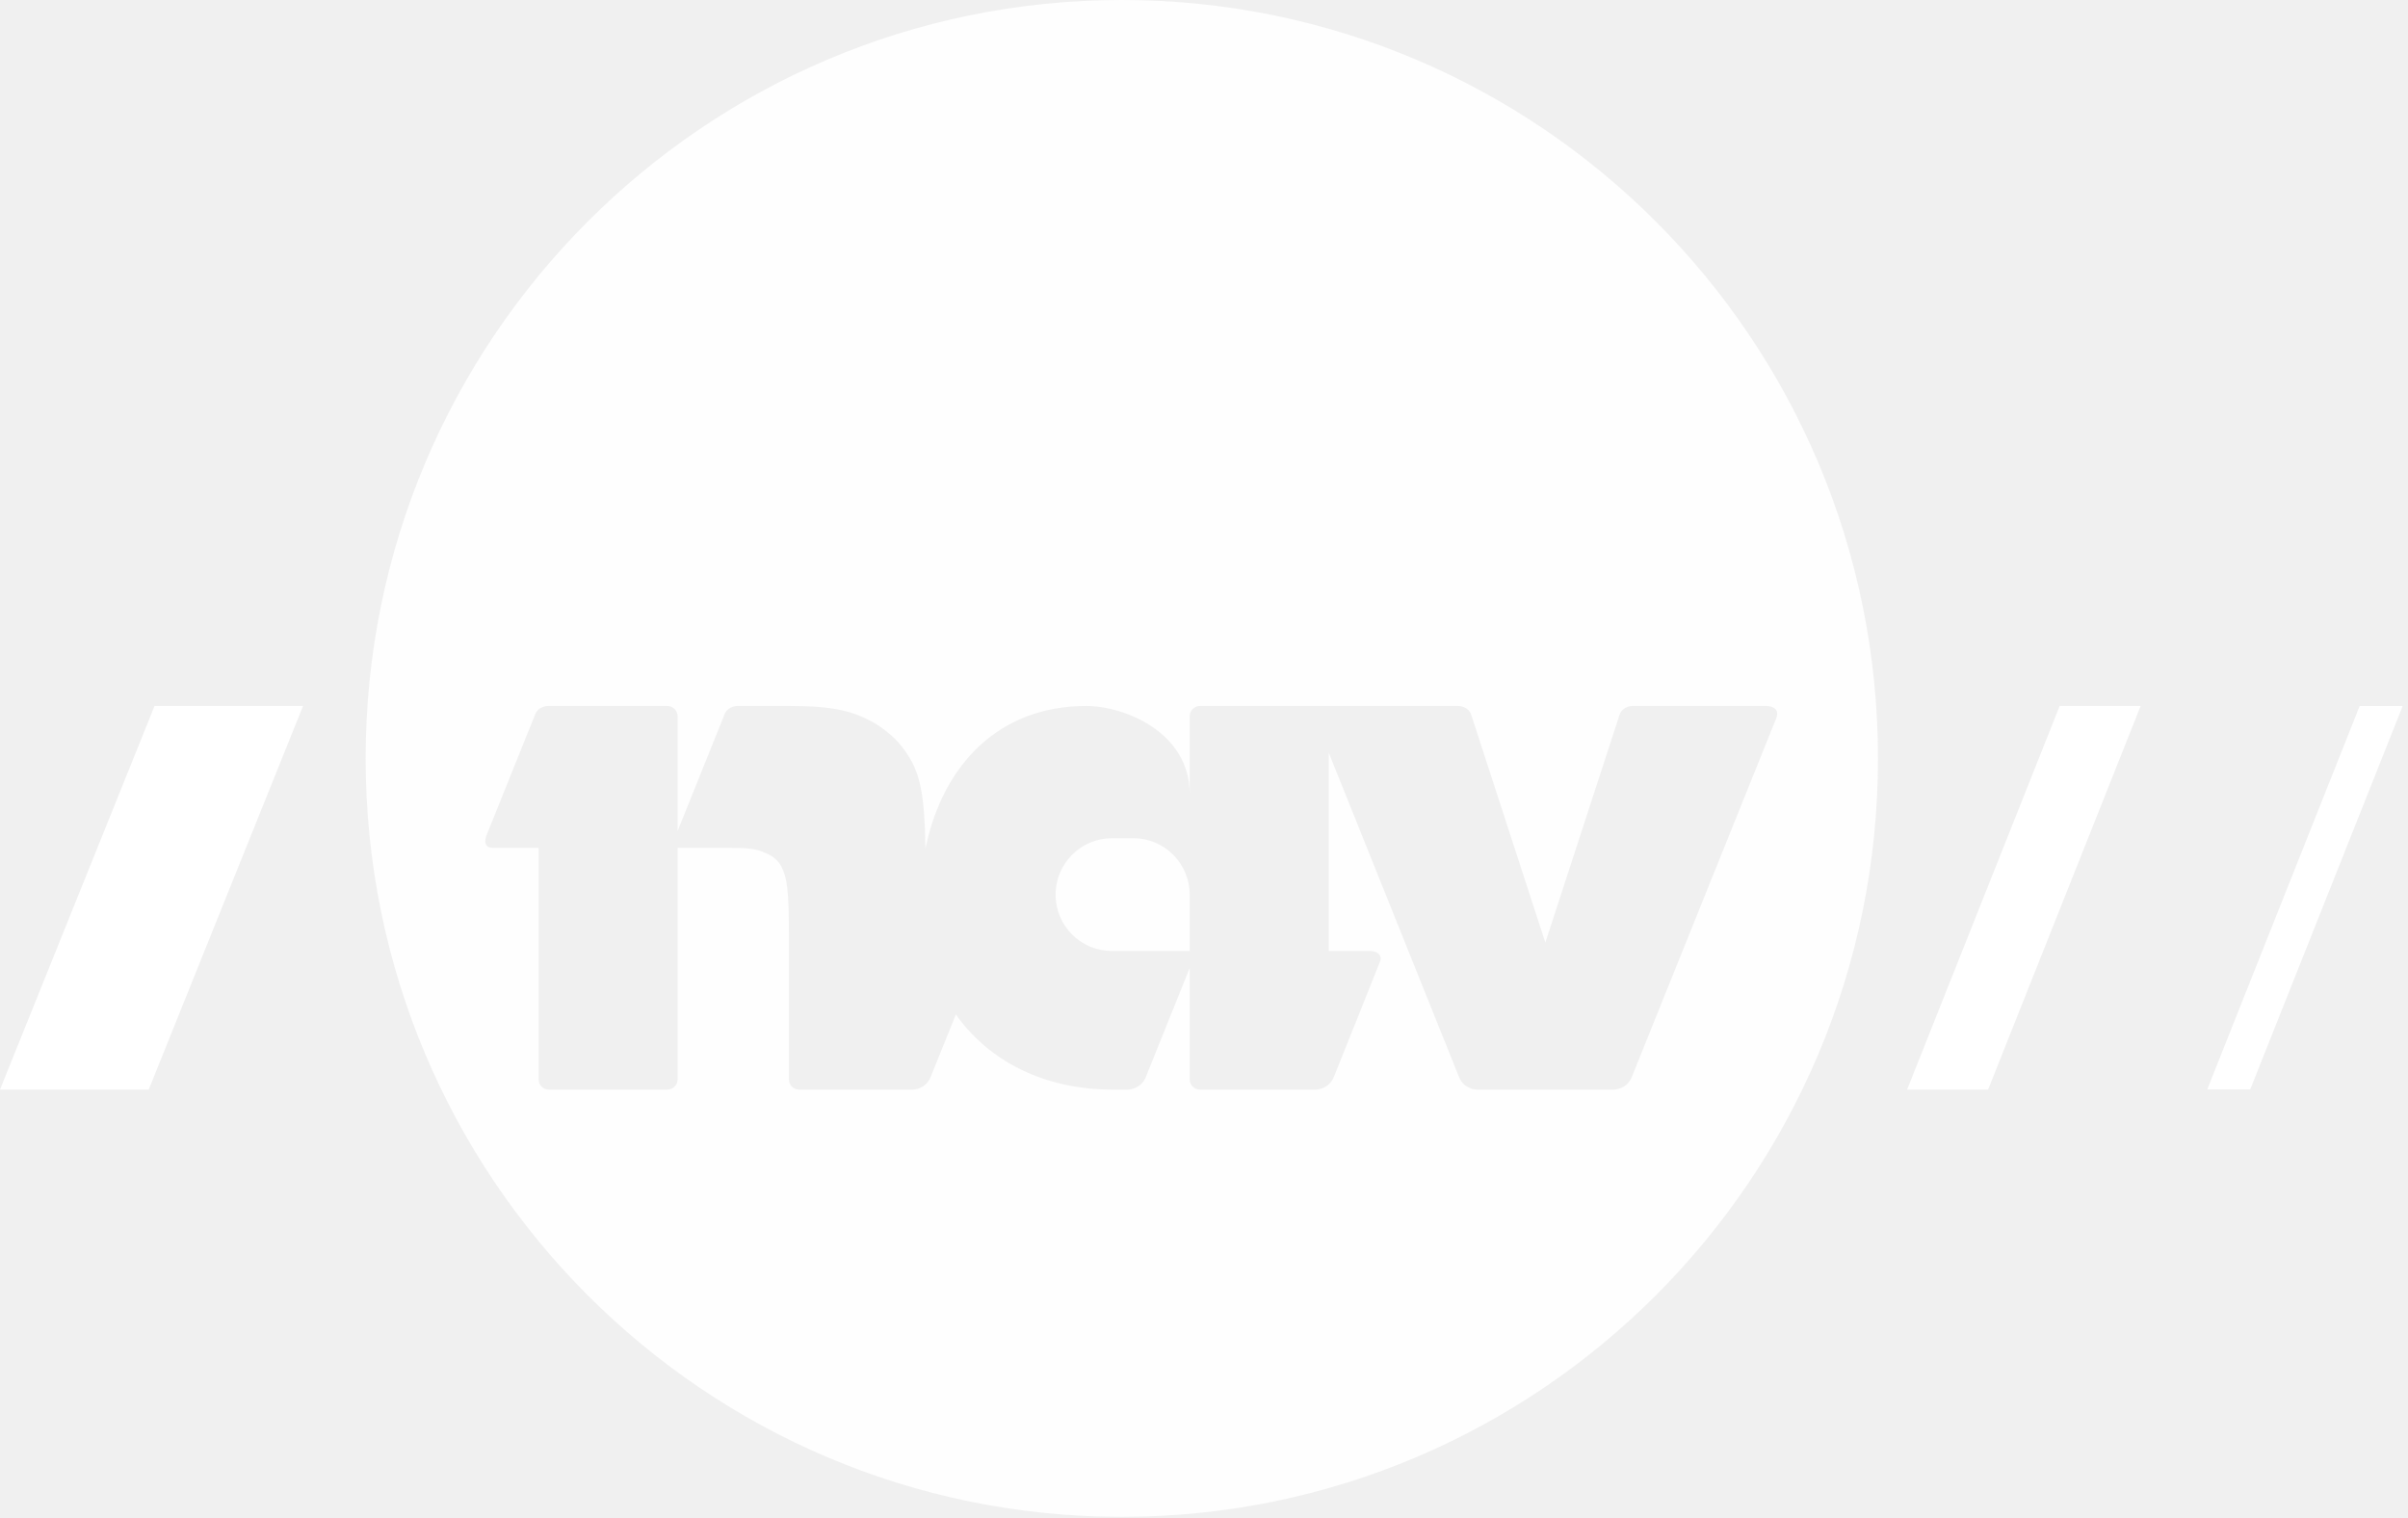
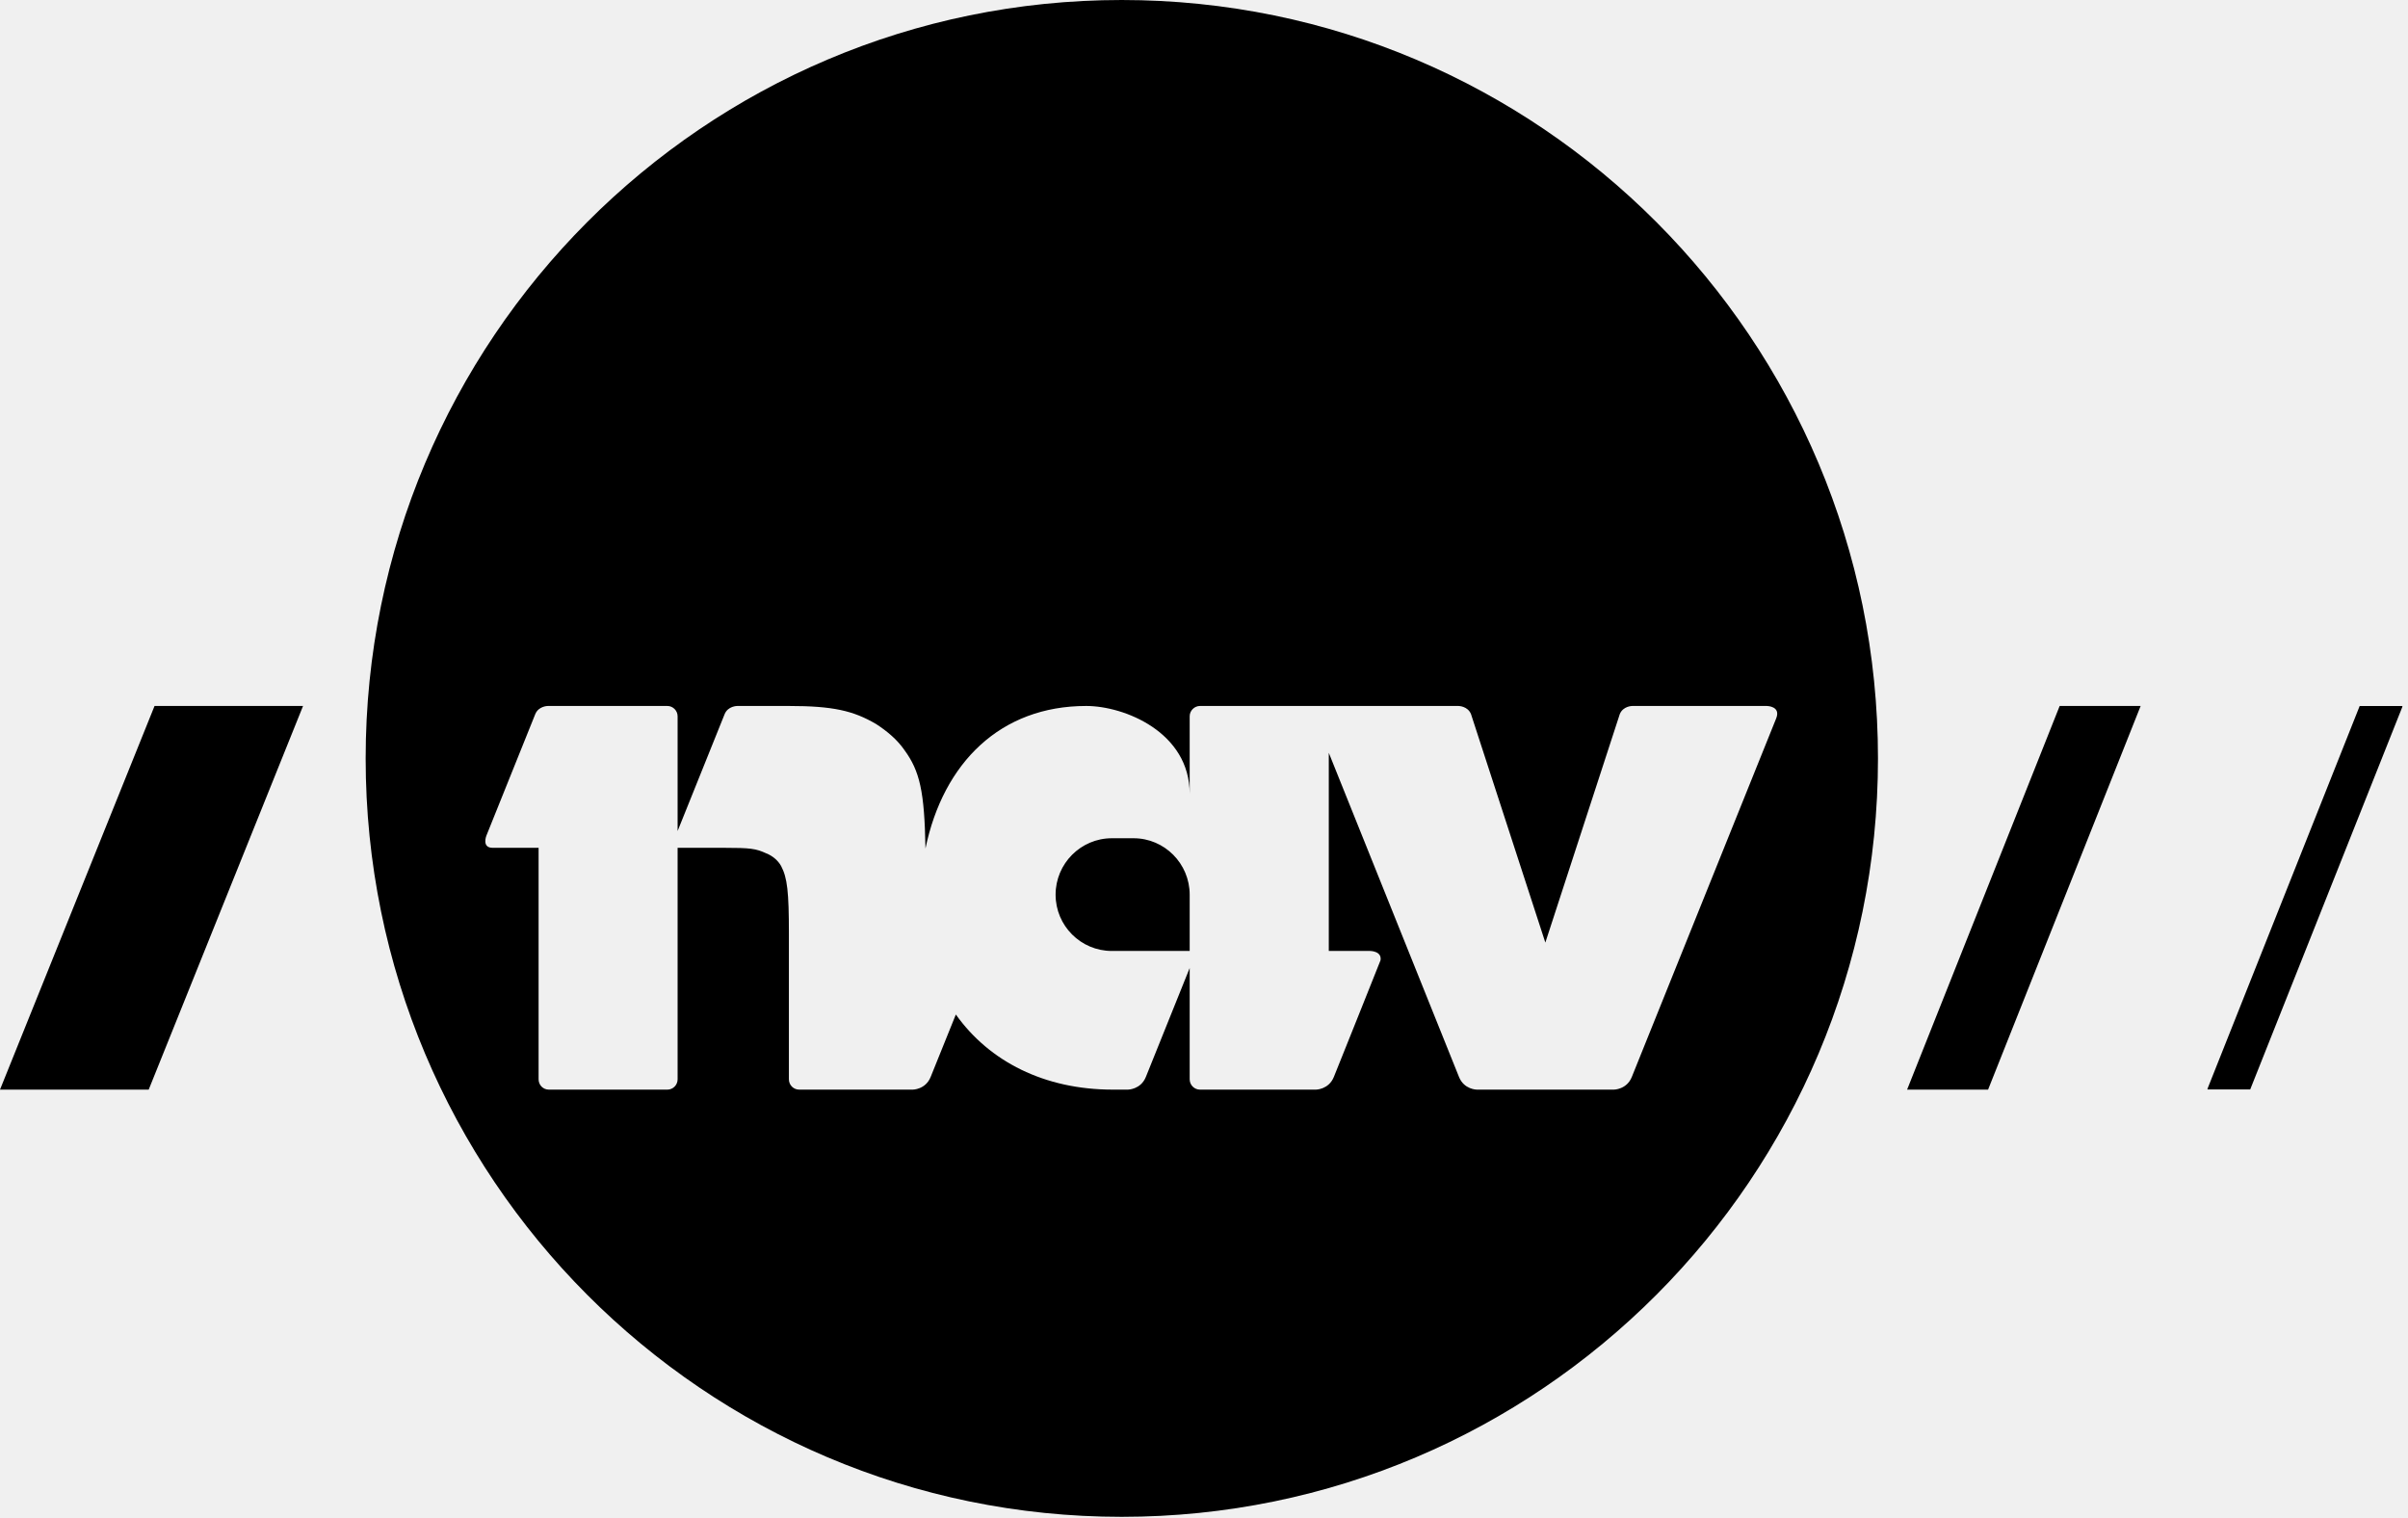
<svg xmlns="http://www.w3.org/2000/svg" xmlns:xlink="http://www.w3.org/1999/xlink" width="73px" height="46px" viewBox="0 0 73 46" version="1.1">
  <defs>
    <polygon id="path-1" points="6.081 11.818 6.081 0.187 0.153 0.187 0.153 11.818 6.081 11.818" />
  </defs>
  <g id="Page-1" stroke="none" stroke-width="1" fill="none" fill-rule="evenodd">
    <g id="layout-v3-annen-header-1-tjenste-copy-2" transform="translate(-24, -8)">
      <g id="NAV-Brand/NAV-logo-/-hvit-" transform="translate(24, 8)">
        <g id="Page-1-Copy">
-           <polygon id="Fill-3" fill="#FFFFFF" points="0 33.033 4.685 21.402 9.187 21.402 4.508 33.033" />
-           <polygon id="Fill-5" fill="#FFFFFF" points="57.815 33.033 62.44 21.402 64.895 21.402 60.27 33.033" />
+           <polygon id="Fill-3" fill="black" points="0 33.033 4.685 21.402 9.187 21.402 4.508 33.033" />
+           <polygon id="Fill-5" fill="black" points="57.815 33.033 62.44 21.402 64.895 21.402 60.27 33.033" />
          <g id="Group-9" transform="translate(66.75836, 21.21498)">
            <mask id="mask-2" fill="white">
              <use xlink:href="#path-1" />
            </mask>
            <g id="Clip-8" />
-             <polygon id="Fill-7" fill="#FFFFFF" mask="url(#mask-2)" points="0.153 11.818 4.777 0.187 6.081 0.187 1.456 11.818" />
+             <polygon id="Fill-7" fill="black" mask="url(#mask-2)" points="0.153 11.818 4.777 0.187 6.081 0.187 1.456 11.818" />
          </g>
-           <path d="M34.006,45.984 C21.349,45.984 11.085,35.691 11.085,22.994 C11.085,10.295 21.349,0 34.006,0 C46.668,0 56.932,10.295 56.932,22.994 C56.932,35.691 46.668,45.984 34.006,45.984 Z M53.559,21.402 L49.484,21.402 C49.484,21.402 49.203,21.402 49.104,21.651 L46.848,28.575 L44.595,21.651 C44.496,21.402 44.213,21.402 44.213,21.402 L36.378,21.402 C36.209,21.402 36.066,21.544 36.066,21.713 L36.066,24.065 C36.066,22.199 34.088,21.402 32.929,21.402 C30.334,21.402 28.597,23.116 28.056,25.723 C28.027,23.994 27.883,23.374 27.419,22.74 C27.206,22.429 26.897,22.168 26.562,21.951 C25.871,21.545 25.25,21.402 23.916,21.402 L22.35,21.402 C22.35,21.402 22.067,21.402 21.967,21.651 L20.542,25.193 L20.542,21.713 C20.542,21.544 20.401,21.402 20.232,21.402 L16.608,21.402 C16.608,21.402 16.328,21.402 16.226,21.651 L14.745,25.334 C14.745,25.334 14.597,25.702 14.935,25.702 L16.328,25.702 L16.328,32.72 C16.328,32.895 16.465,33.033 16.639,33.033 L20.232,33.033 C20.401,33.033 20.542,32.895 20.542,32.72 L20.542,25.702 L21.942,25.702 C22.746,25.702 22.916,25.724 23.229,25.87 C23.417,25.942 23.587,26.086 23.679,26.252 C23.869,26.61 23.916,27.04 23.916,28.306 L23.916,32.72 C23.916,32.895 24.056,33.033 24.228,33.033 L27.671,33.033 C27.671,33.033 28.06,33.033 28.214,32.647 L28.977,30.755 C29.992,32.181 31.662,33.033 33.738,33.033 L34.191,33.033 C34.191,33.033 34.583,33.033 34.738,32.647 L36.066,29.346 L36.066,32.72 C36.066,32.895 36.209,33.033 36.378,33.033 L39.893,33.033 C39.893,33.033 40.281,33.033 40.437,32.647 C40.437,32.647 41.842,29.147 41.848,29.12 L41.85,29.12 C41.904,28.829 41.537,28.829 41.537,28.829 L40.283,28.829 L40.283,22.822 L44.23,32.647 C44.384,33.033 44.772,33.033 44.772,33.033 L48.925,33.033 C48.925,33.033 49.316,33.033 49.47,32.647 L53.846,21.779 C53.997,21.402 53.559,21.402 53.559,21.402 Z M36.066,28.829 L33.705,28.829 C32.766,28.829 32.001,28.066 32.001,27.122 C32.001,26.18 32.766,25.412 33.705,25.412 L34.366,25.412 C35.303,25.412 36.066,26.18 36.066,27.122 L36.066,28.829 Z" id="Combined-Shape" fill="#FEFEFE" />
+           <path d="M34.006,45.984 C21.349,45.984 11.085,35.691 11.085,22.994 C11.085,10.295 21.349,0 34.006,0 C46.668,0 56.932,10.295 56.932,22.994 C56.932,35.691 46.668,45.984 34.006,45.984 Z M53.559,21.402 L49.484,21.402 C49.484,21.402 49.203,21.402 49.104,21.651 L46.848,28.575 L44.595,21.651 C44.496,21.402 44.213,21.402 44.213,21.402 L36.378,21.402 C36.209,21.402 36.066,21.544 36.066,21.713 L36.066,24.065 C36.066,22.199 34.088,21.402 32.929,21.402 C30.334,21.402 28.597,23.116 28.056,25.723 C28.027,23.994 27.883,23.374 27.419,22.74 C27.206,22.429 26.897,22.168 26.562,21.951 C25.871,21.545 25.25,21.402 23.916,21.402 L22.35,21.402 C22.35,21.402 22.067,21.402 21.967,21.651 L20.542,25.193 L20.542,21.713 C20.542,21.544 20.401,21.402 20.232,21.402 L16.608,21.402 C16.608,21.402 16.328,21.402 16.226,21.651 L14.745,25.334 C14.745,25.334 14.597,25.702 14.935,25.702 L16.328,25.702 L16.328,32.72 C16.328,32.895 16.465,33.033 16.639,33.033 L20.232,33.033 C20.401,33.033 20.542,32.895 20.542,32.72 L20.542,25.702 L21.942,25.702 C22.746,25.702 22.916,25.724 23.229,25.87 C23.417,25.942 23.587,26.086 23.679,26.252 C23.869,26.61 23.916,27.04 23.916,28.306 L23.916,32.72 C23.916,32.895 24.056,33.033 24.228,33.033 L27.671,33.033 C27.671,33.033 28.06,33.033 28.214,32.647 L28.977,30.755 C29.992,32.181 31.662,33.033 33.738,33.033 L34.191,33.033 C34.191,33.033 34.583,33.033 34.738,32.647 L36.066,29.346 L36.066,32.72 C36.066,32.895 36.209,33.033 36.378,33.033 L39.893,33.033 C39.893,33.033 40.281,33.033 40.437,32.647 C40.437,32.647 41.842,29.147 41.848,29.12 L41.85,29.12 C41.904,28.829 41.537,28.829 41.537,28.829 L40.283,28.829 L40.283,22.822 L44.23,32.647 C44.384,33.033 44.772,33.033 44.772,33.033 L48.925,33.033 C48.925,33.033 49.316,33.033 49.47,32.647 L53.846,21.779 C53.997,21.402 53.559,21.402 53.559,21.402 Z M36.066,28.829 L33.705,28.829 C32.766,28.829 32.001,28.066 32.001,27.122 C32.001,26.18 32.766,25.412 33.705,25.412 L34.366,25.412 C35.303,25.412 36.066,26.18 36.066,27.122 L36.066,28.829 Z" id="Combined-Shape" fill="black" />
        </g>
      </g>
    </g>
  </g>
</svg>
